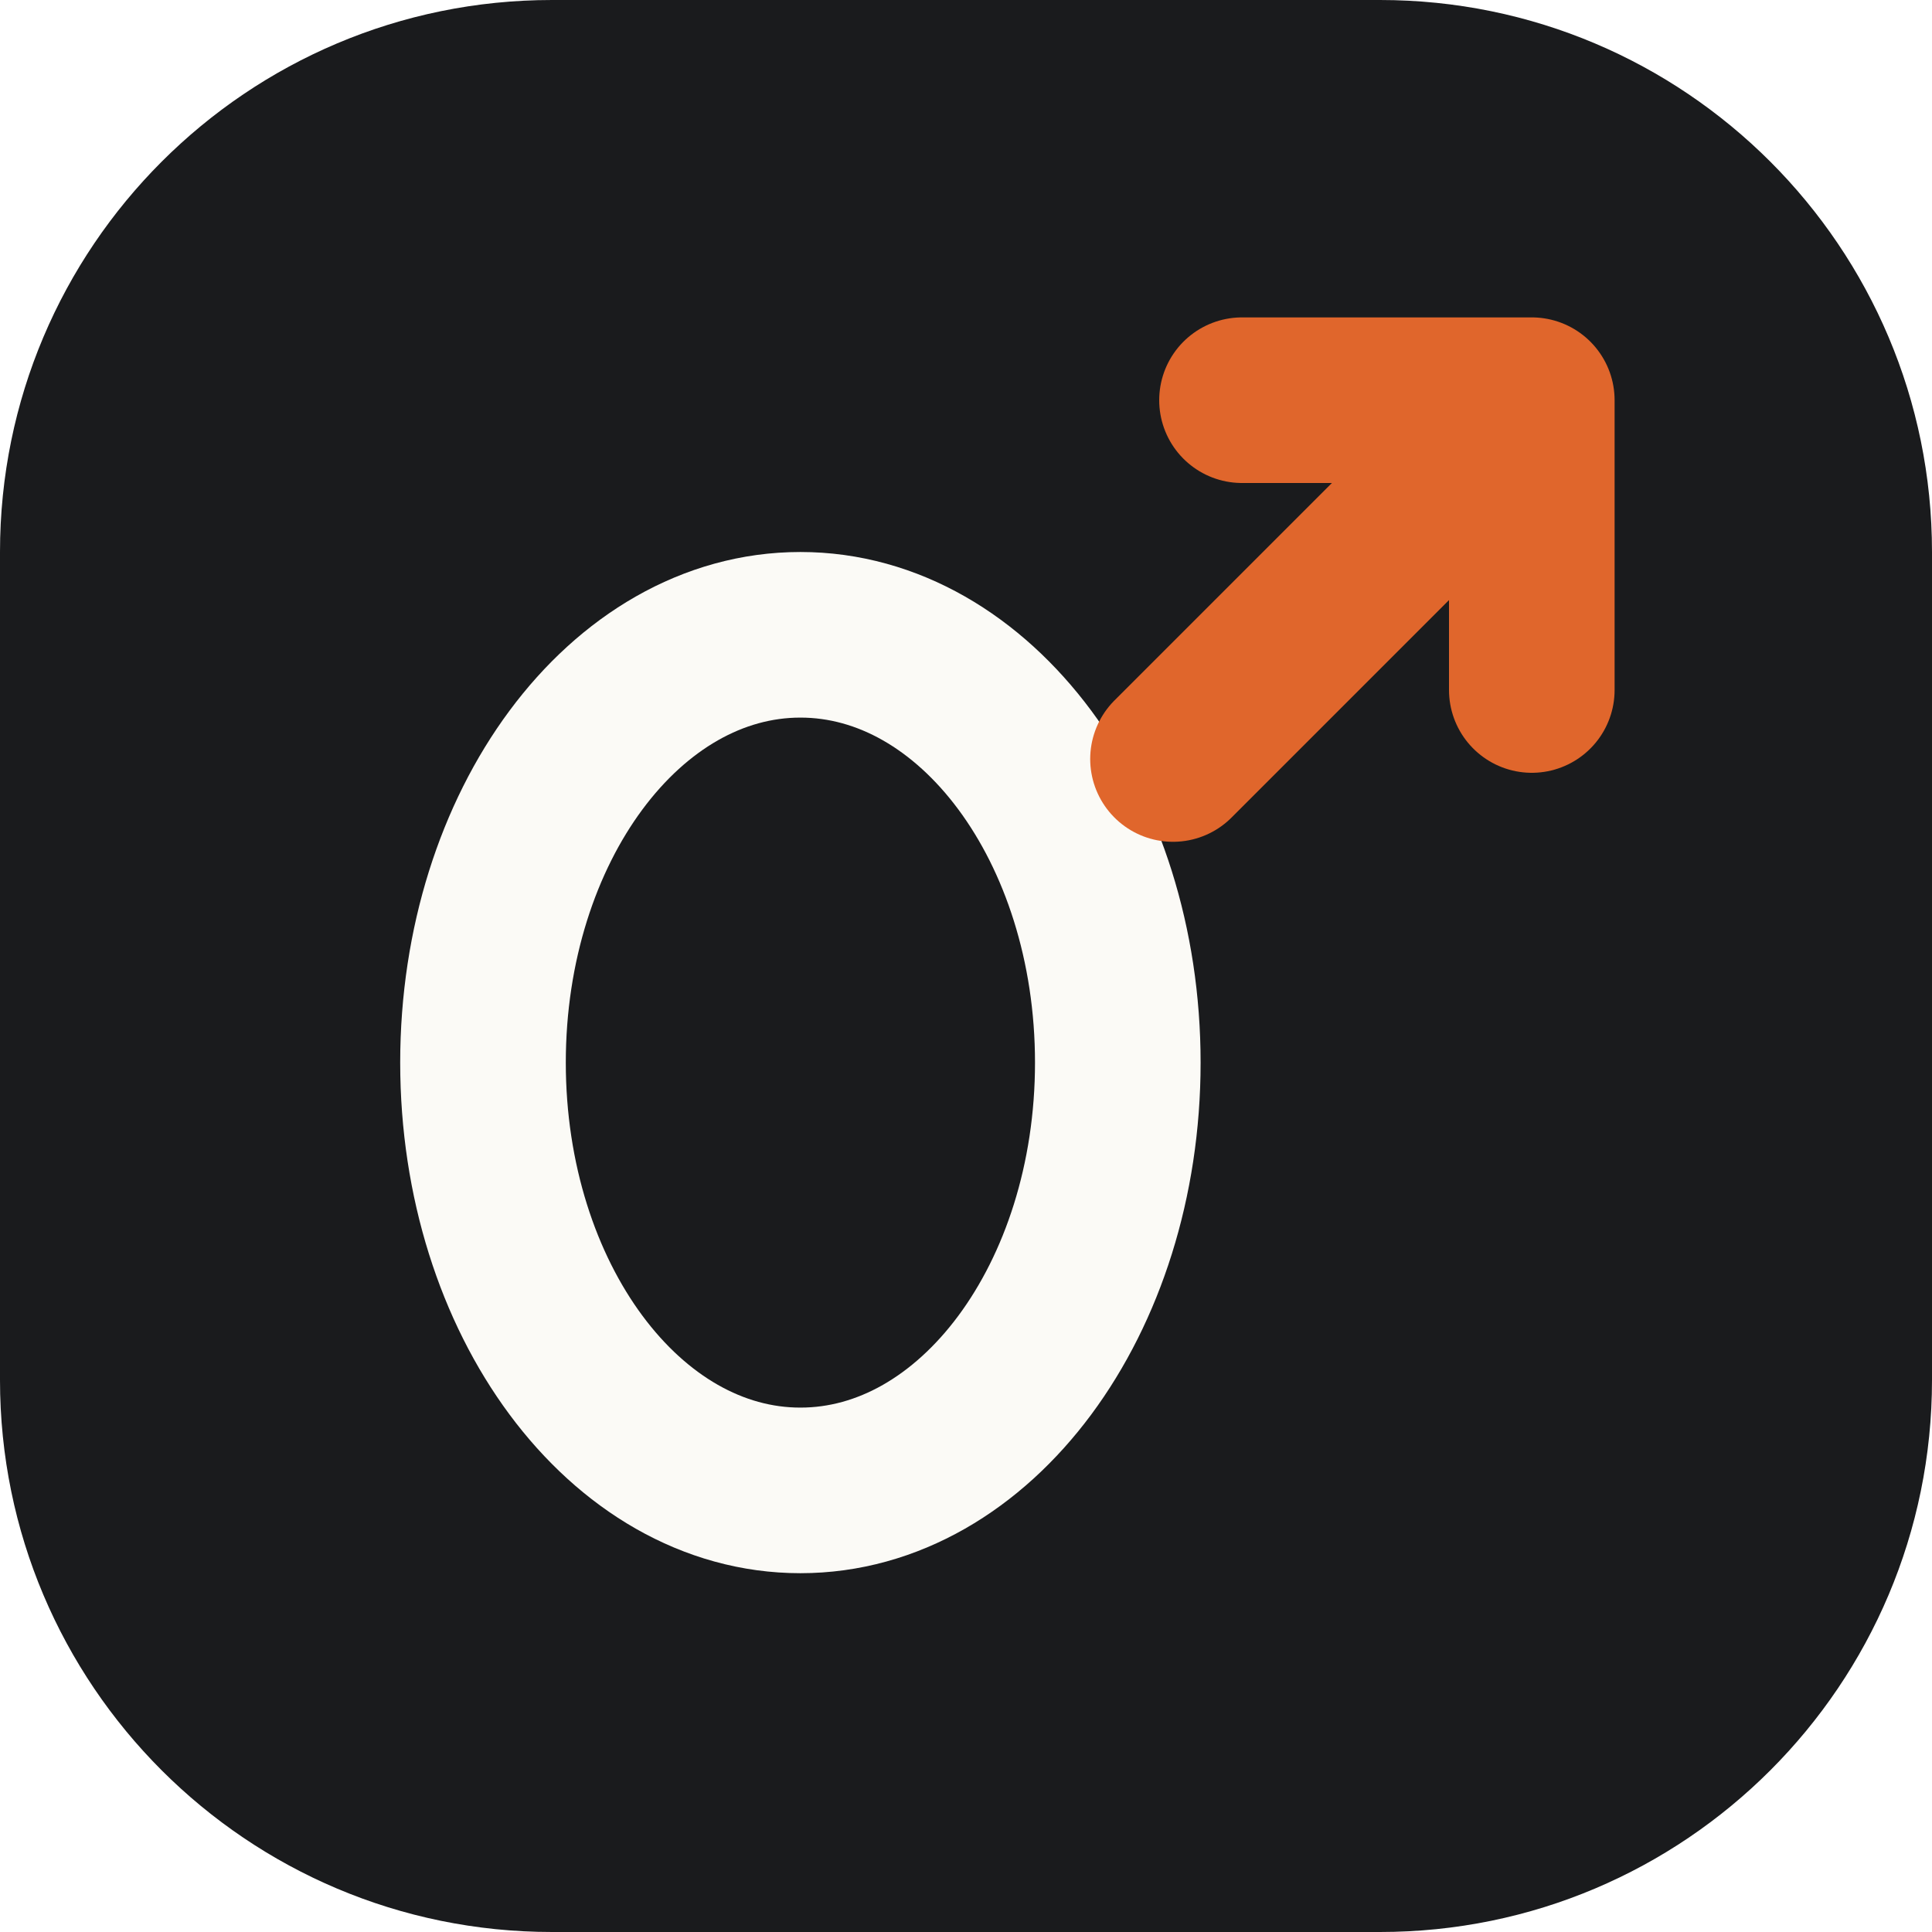
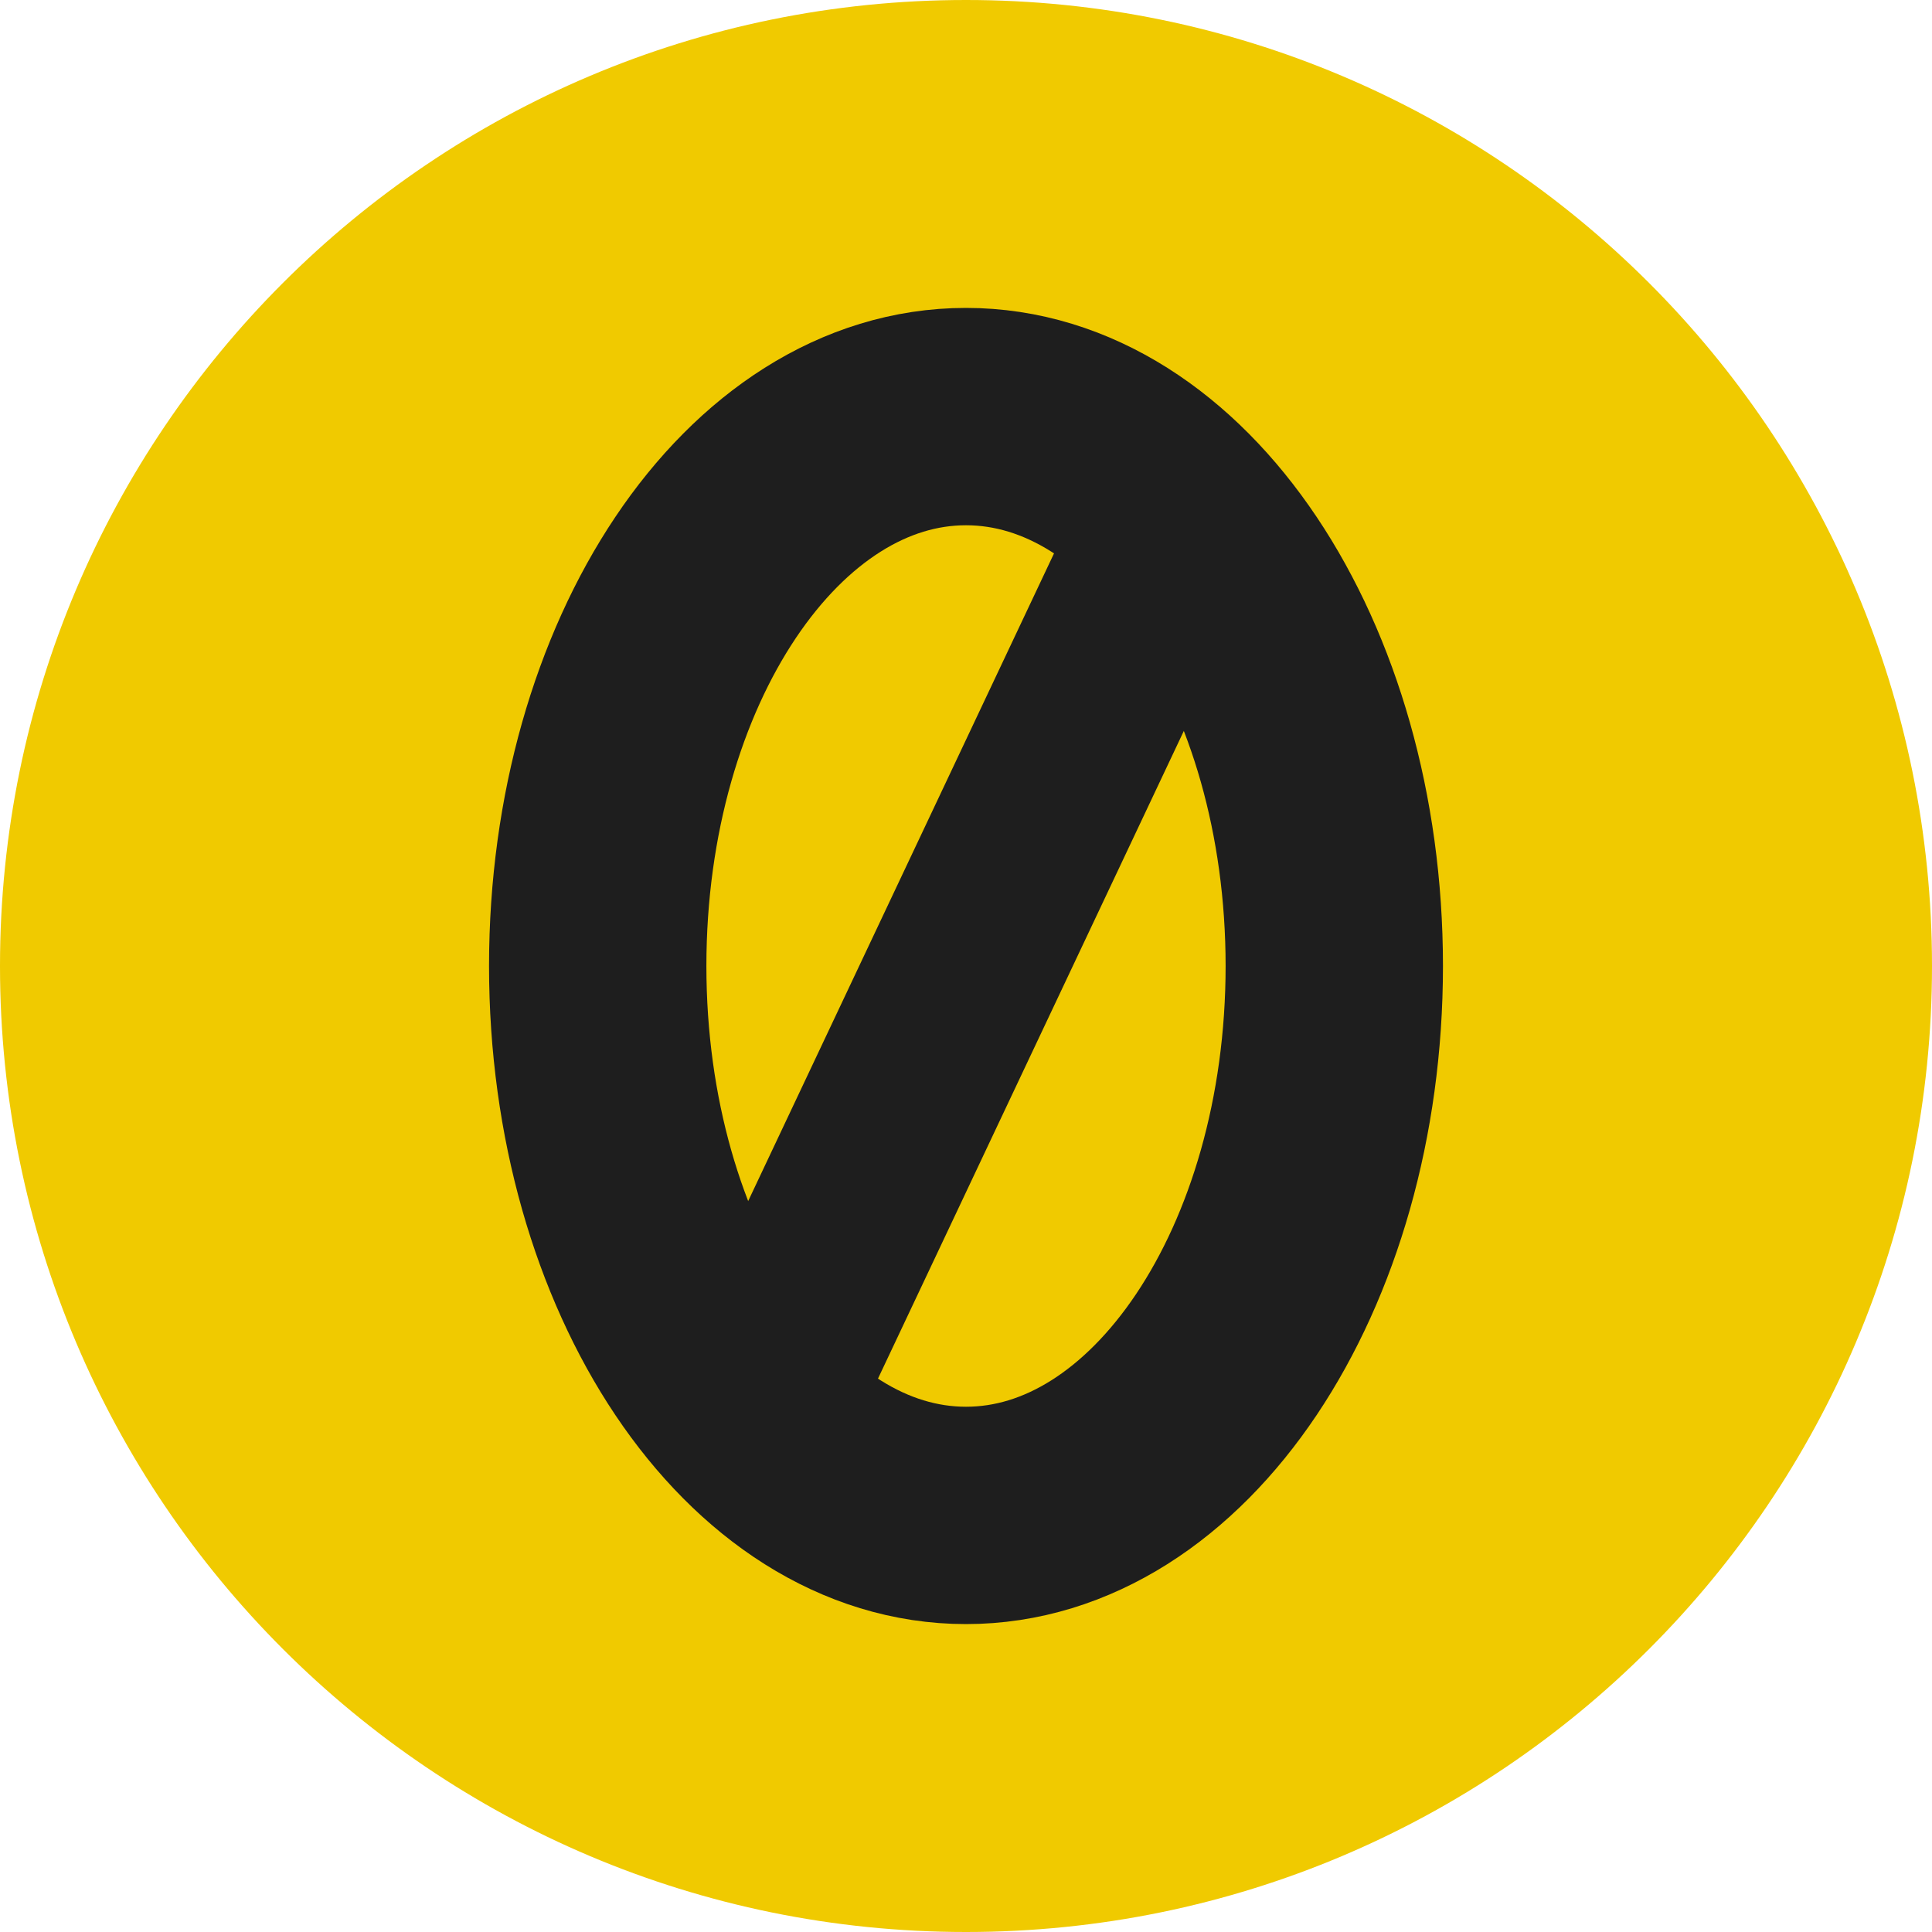
- <svg xmlns="http://www.w3.org/2000/svg" viewBox="0 0 28 28">
-   <rect width="28" height="28" rx="8" fill="#1a1b1d" />
-   <ellipse cx="11.6" cy="15.4" rx="4.6" ry="6.2" fill="none" stroke="#fbfaf6" stroke-width="2.4" />
-   <path d="M17 11 L22.2 5.8 M18 5.8 H22.2 V10" fill="none" stroke="#e0662c" stroke-width="2.4" stroke-linecap="round" stroke-linejoin="round" />
+ <svg xmlns="http://www.w3.org/2000/svg" viewBox="0 0 32 32">
+   <circle cx="16" cy="16" r="16" fill="#f0ca00" />
+   <g fill="none" stroke="#1e1e1e">
+     <ellipse cx="16" cy="16" rx="6.1" ry="9.1" stroke-width="3.6" />
+     <path d="M12.6 23.2 19.4 8.8" stroke-width="3.2" />
+   </g>
</svg>
